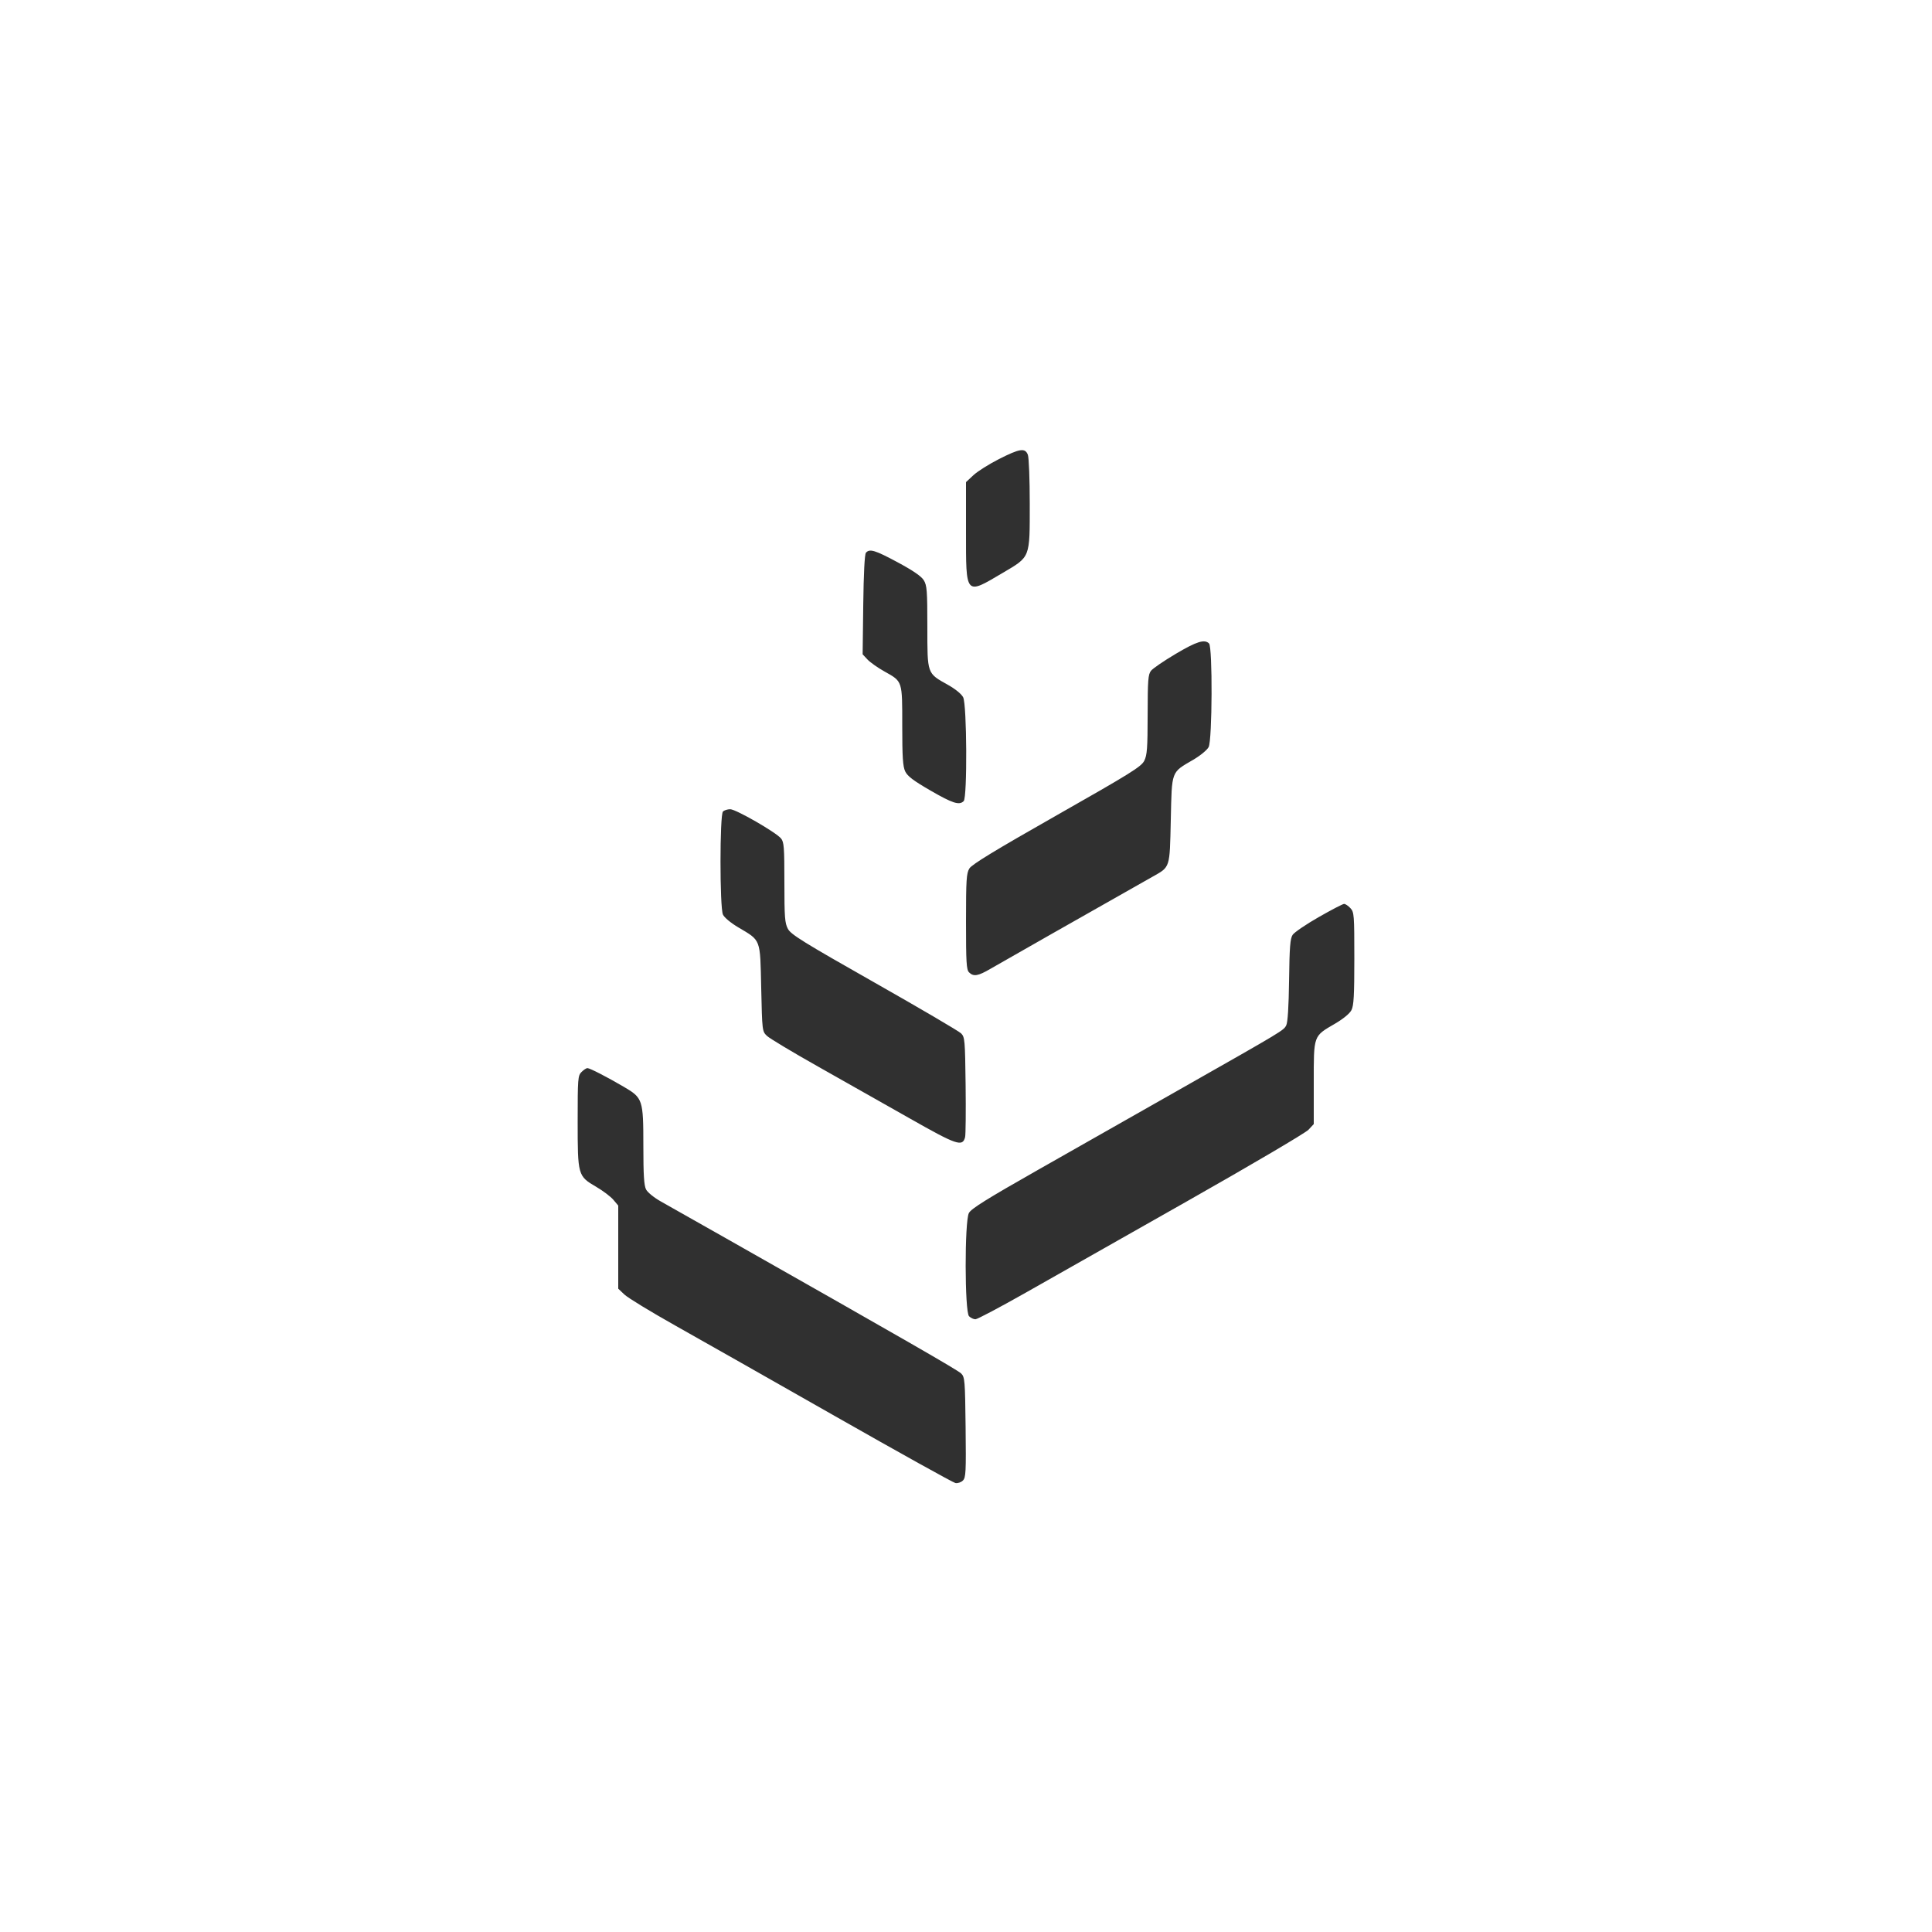
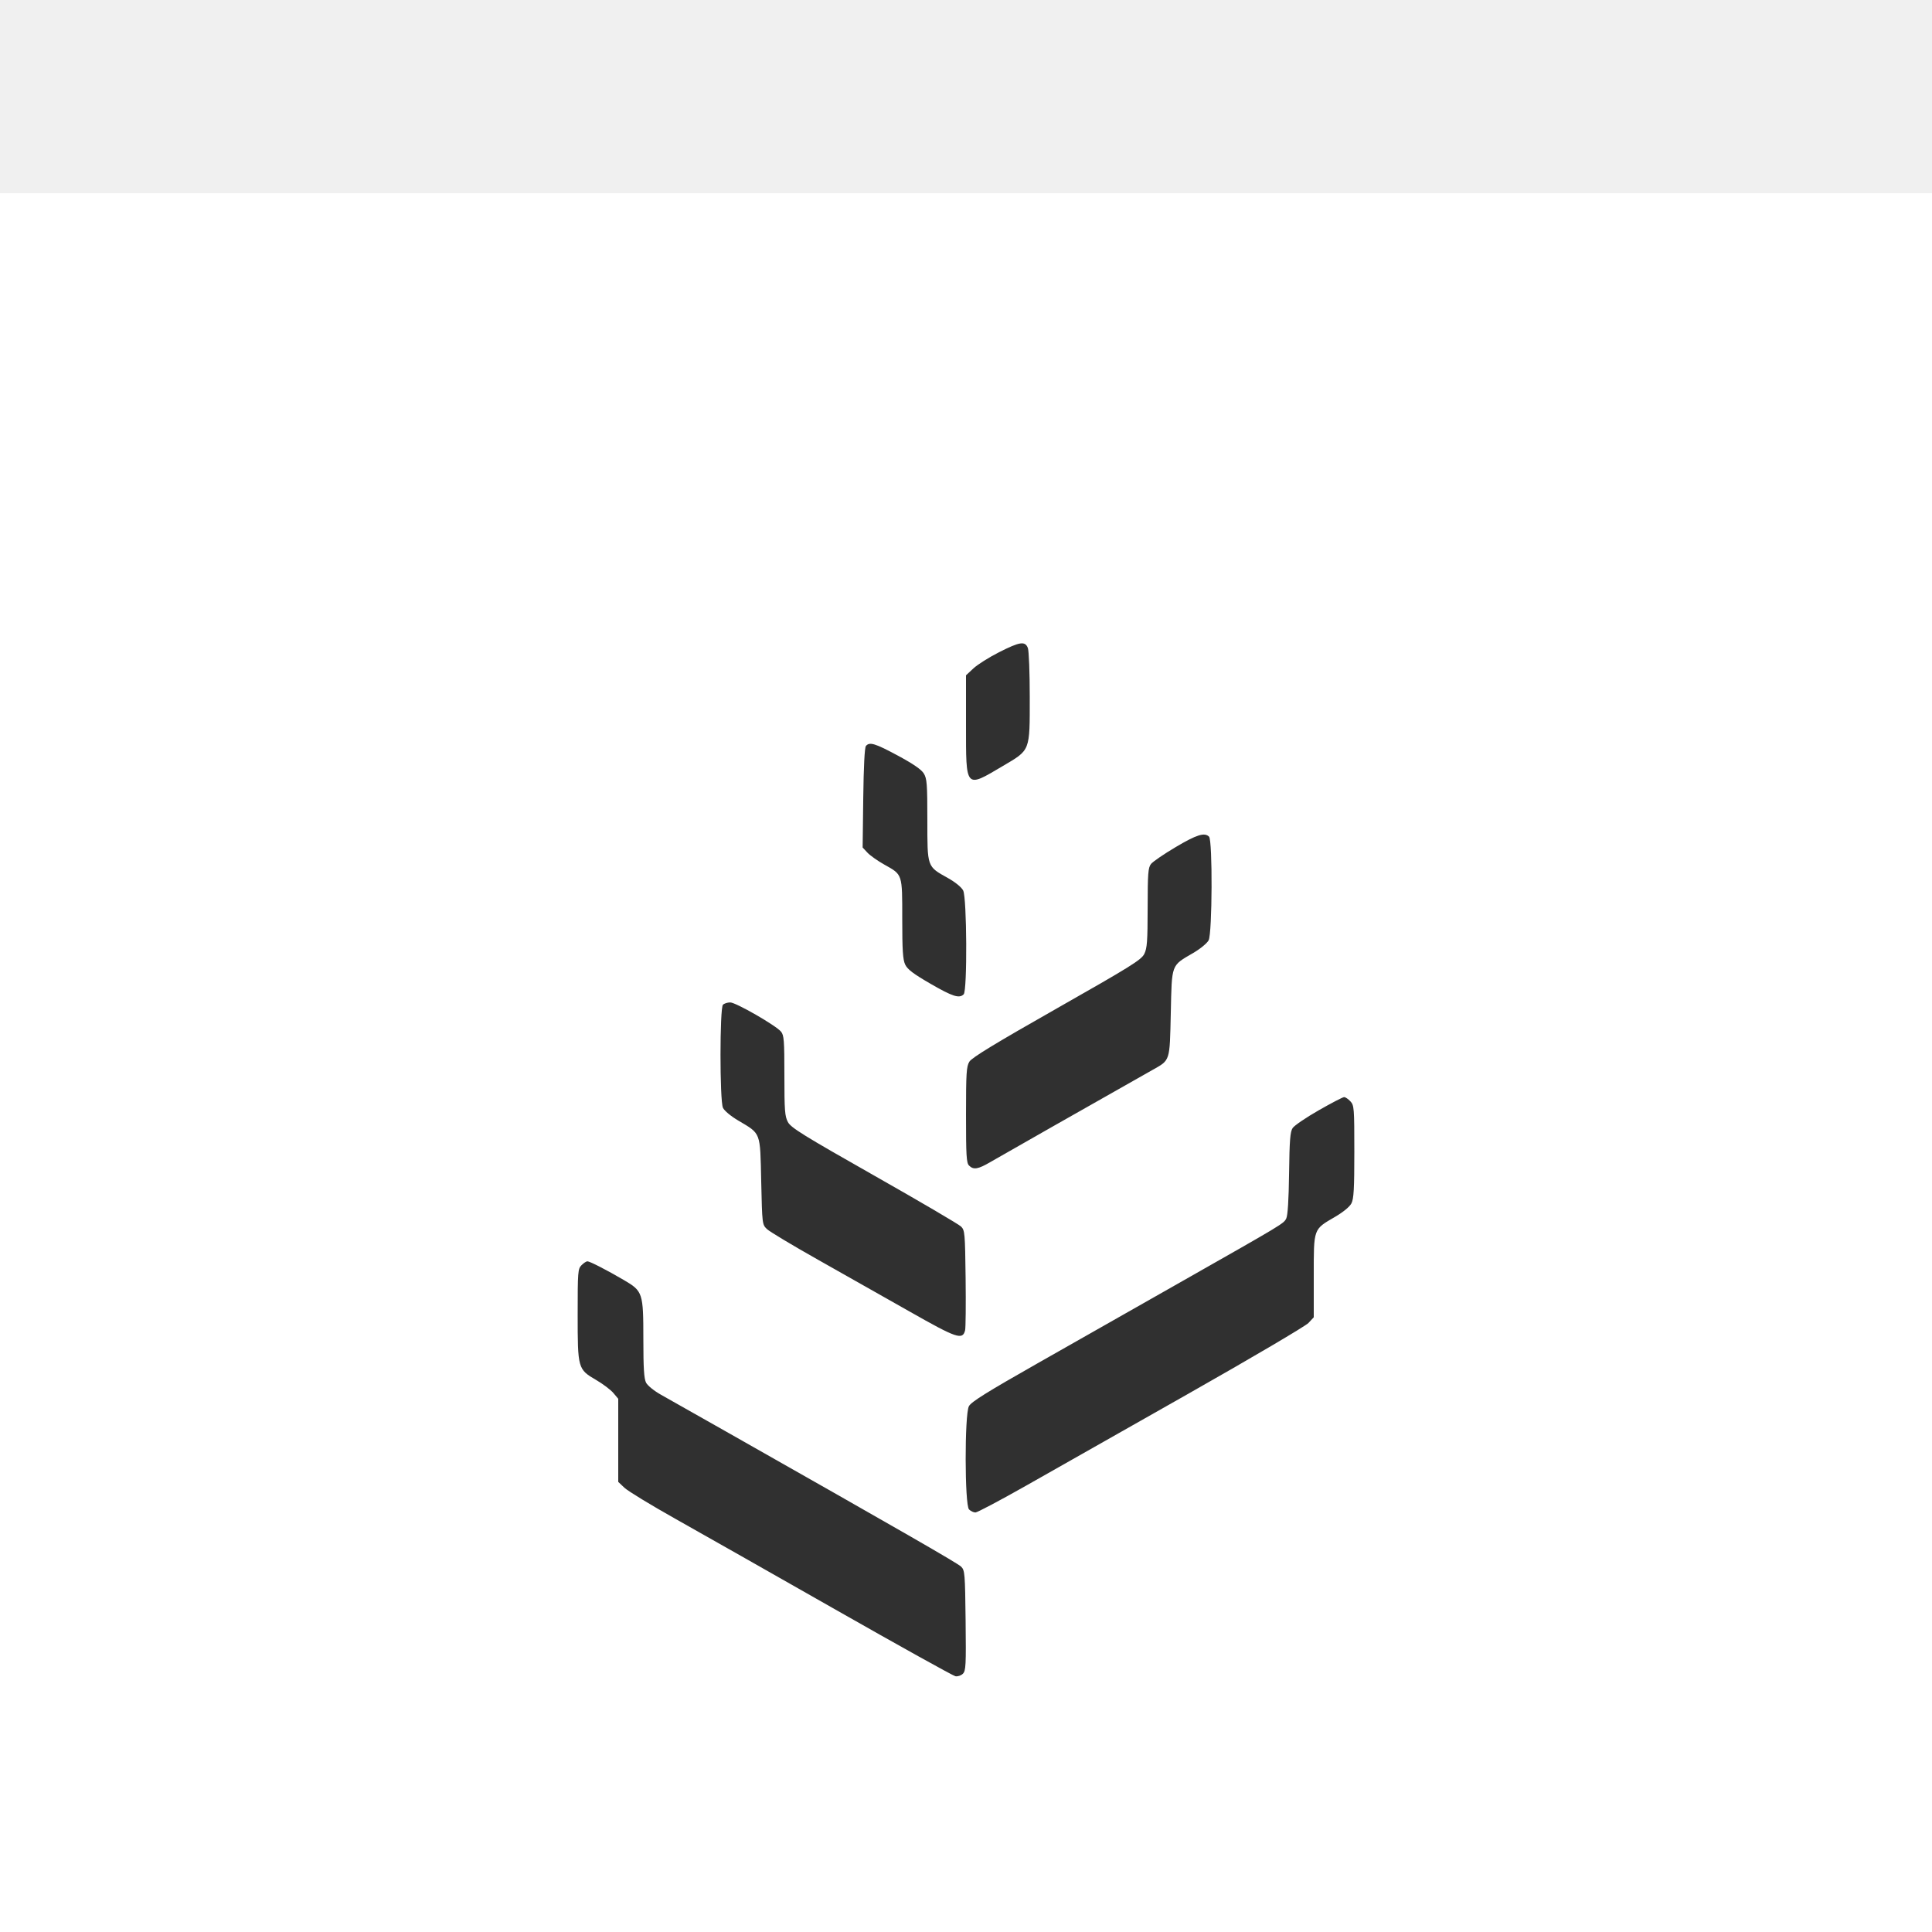
- <svg xmlns="http://www.w3.org/2000/svg" width="1000" height="1000" viewBox="0 0 1000 1000" fill="none">
+ <svg xmlns="http://www.w3.org/2000/svg" width="1000" height="1000" viewBox="0 0 1000 800" fill="none">
  <rect width="1000" height="1000" fill="white" />
  <path fill-rule="evenodd" clip-rule="evenodd" d="M517.08 237.604C511.926 240.217 505.975 243.972 503.855 245.949L500 249.544V275.044C500 308.58 499.527 308.046 519 296.528C533.453 287.979 532.996 289.148 532.998 260.669C532.999 248.192 532.561 236.83 532.025 235.419C530.619 231.722 527.898 232.12 517.08 237.604ZM448.189 286.126C447.528 286.923 447.015 296.98 446.817 313.033L446.5 338.668L449 341.348C450.375 342.822 454.315 345.604 457.756 347.53C467.227 352.833 467 352.141 467 375.675C467 391.901 467.312 396.709 468.531 399.278C469.705 401.752 472.757 404.063 481.604 409.18C493.118 415.838 496.53 416.924 498.8 414.654C500.718 412.736 500.473 364.669 498.526 360.905C497.642 359.195 494.467 356.61 490.587 354.44C479.772 348.392 480.001 349.038 479.996 324.469C479.993 305.765 479.783 303.011 478.161 300.354C476.905 298.297 472.685 295.39 464.732 291.104C452.906 284.731 450.058 283.874 448.189 286.126ZM608.5 338.468C602.45 342.057 596.723 345.974 595.772 347.173C594.264 349.077 594.041 351.962 594.021 369.854C594 387.355 593.741 390.859 592.248 393.808C590.716 396.836 585.121 400.317 547 421.961C515.139 440.051 503.033 447.422 501.755 449.507C500.22 452.012 500.01 455.318 500.005 477.033C500.001 498.139 500.227 501.939 501.571 503.283C503.901 505.612 506.22 505.228 512.678 501.44C517.272 498.746 565.667 471.252 596.566 453.782C605.774 448.576 605.433 449.64 606 424.33C606.577 398.568 606.03 400.024 617.701 393.199C621.292 391.099 624.806 388.195 625.589 386.682C627.478 383.029 627.668 334.922 625.8 333.054C623.475 330.729 619.39 332.008 608.5 338.468ZM374.2 420.054C372.515 421.739 372.508 469.68 374.192 473.376C374.88 474.885 378.203 477.668 382.04 479.947C394.006 487.056 393.422 485.519 394 511.412C394.498 533.712 394.511 533.825 397 536.195C398.375 537.504 410.3 544.659 423.5 552.094C436.7 559.529 457.978 571.562 470.785 578.833C495.308 592.756 498.236 593.747 499.536 588.567C499.847 587.326 499.967 575.194 499.801 561.608C499.516 538.258 499.388 536.794 497.452 534.859C496.325 533.734 476.109 521.873 452.527 508.503C415.739 487.645 409.392 483.71 407.826 480.789C406.227 477.808 406 474.818 406 456.73C406 438.528 405.792 435.825 404.25 433.969C401.584 430.759 380.882 418.854 377.967 418.854C376.555 418.854 374.86 419.394 374.2 420.054ZM682.571 474.684C676.01 478.437 669.935 482.571 669.071 483.87C667.792 485.793 667.448 490.153 667.223 507.293C667.043 521.03 666.534 529.165 665.76 530.686C664.399 533.363 664.599 533.242 612 563.1C590.275 575.432 556.859 594.4 537.743 605.252C510.645 620.634 502.656 625.618 501.493 627.868C499.226 632.251 499.295 679.006 501.571 681.283C502.436 682.147 503.924 682.854 504.879 682.854C505.833 682.854 517.614 676.622 531.057 669.005C544.501 661.389 582.275 639.984 615 621.439C647.725 602.895 675.737 586.395 677.25 584.772L680 581.822V560.473C680 535.56 679.671 536.47 691.066 529.815C695.249 527.373 698.587 524.619 699.496 522.862C700.711 520.511 701 515.375 701 496.092C701 473.461 700.895 472.118 698.961 470.043C697.84 468.839 696.377 467.856 695.711 467.858C695.045 467.86 689.132 470.932 682.571 474.684ZM301 554.854C299.114 556.74 299 558.187 299 580.32C299 608.428 299.086 608.734 308.601 614.3C312.1 616.347 316.097 619.368 317.482 621.015L320 624.007V645.516V667.025L323.25 670.096C325.038 671.785 336.85 678.984 349.5 686.093C362.15 693.203 399.463 714.359 432.418 733.108C465.373 751.856 493.314 767.383 494.51 767.611C495.712 767.841 497.446 767.265 498.389 766.322C499.923 764.788 500.064 762.035 499.797 738.762C499.518 714.451 499.38 712.787 497.5 710.916C495.72 709.144 467.176 692.736 376 641.074C360.875 632.504 345.643 623.89 342.151 621.932C338.544 619.91 335.197 617.202 334.401 615.663C333.338 613.607 333 608.173 332.998 593.154C332.997 569.177 332.711 568.305 323 562.601C314.231 557.451 305.285 552.854 304.029 552.854C303.463 552.854 302.1 553.754 301 554.854Z" fill="#303030" />
</svg>
